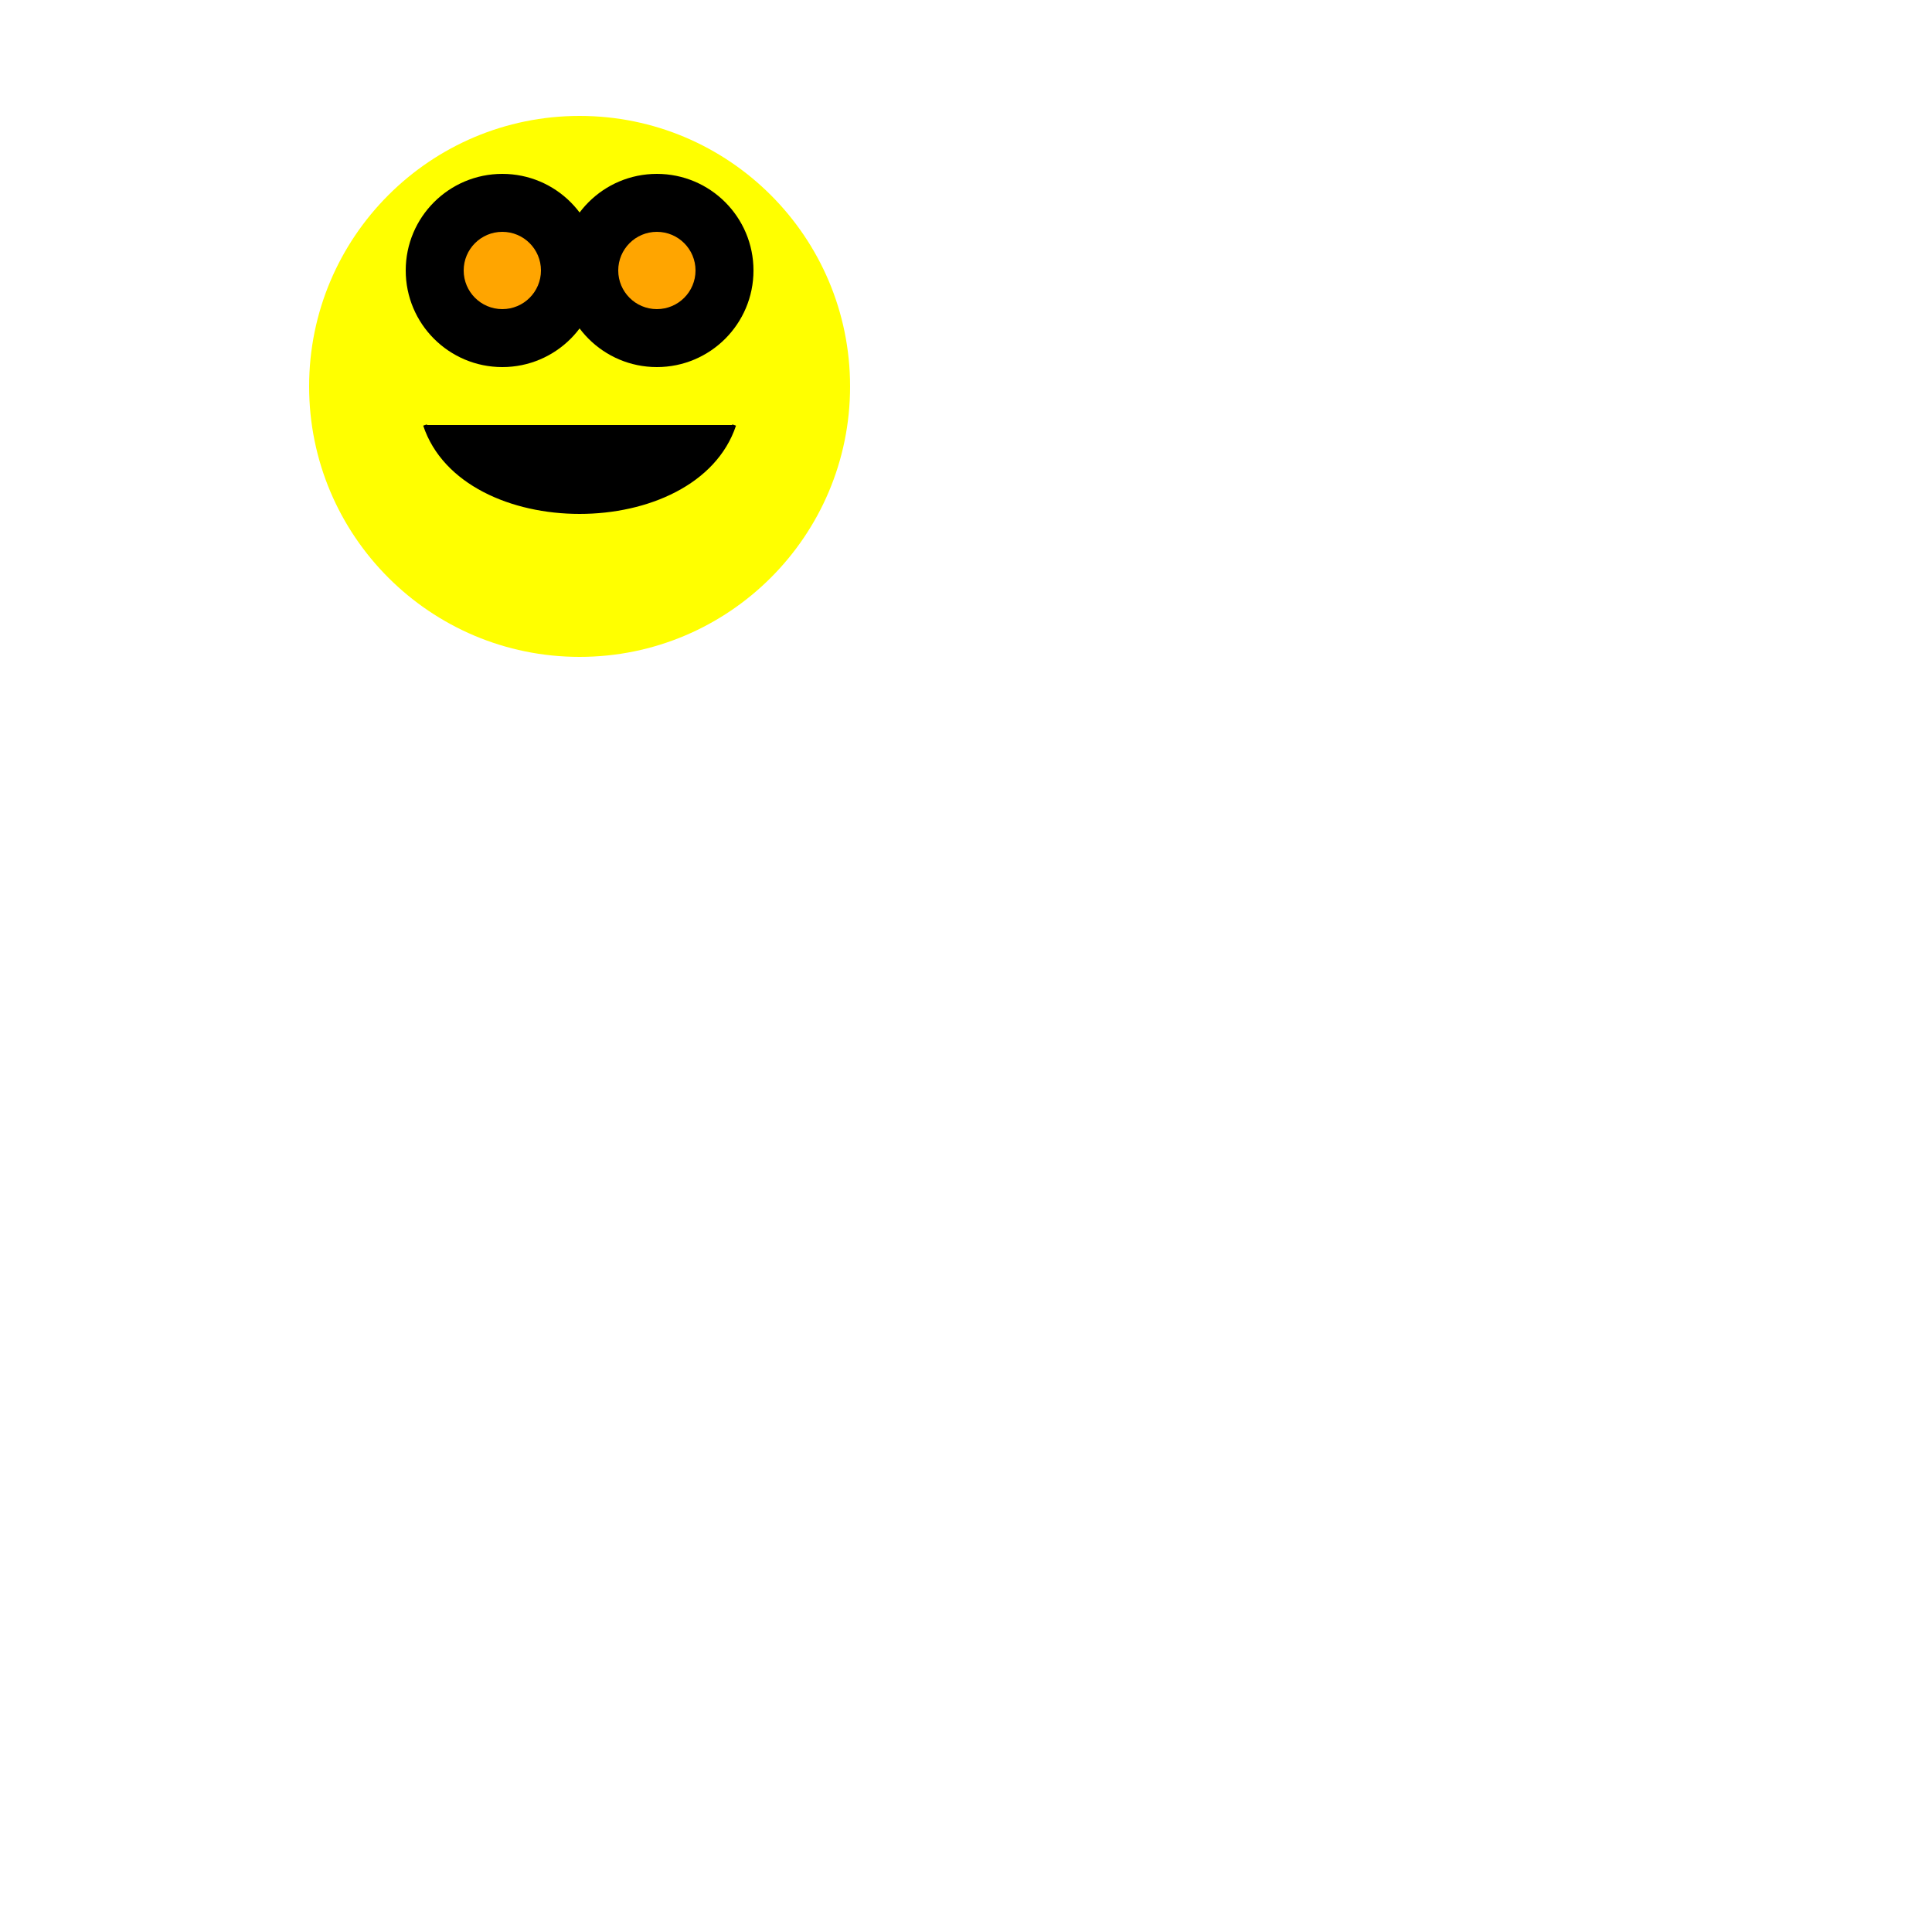
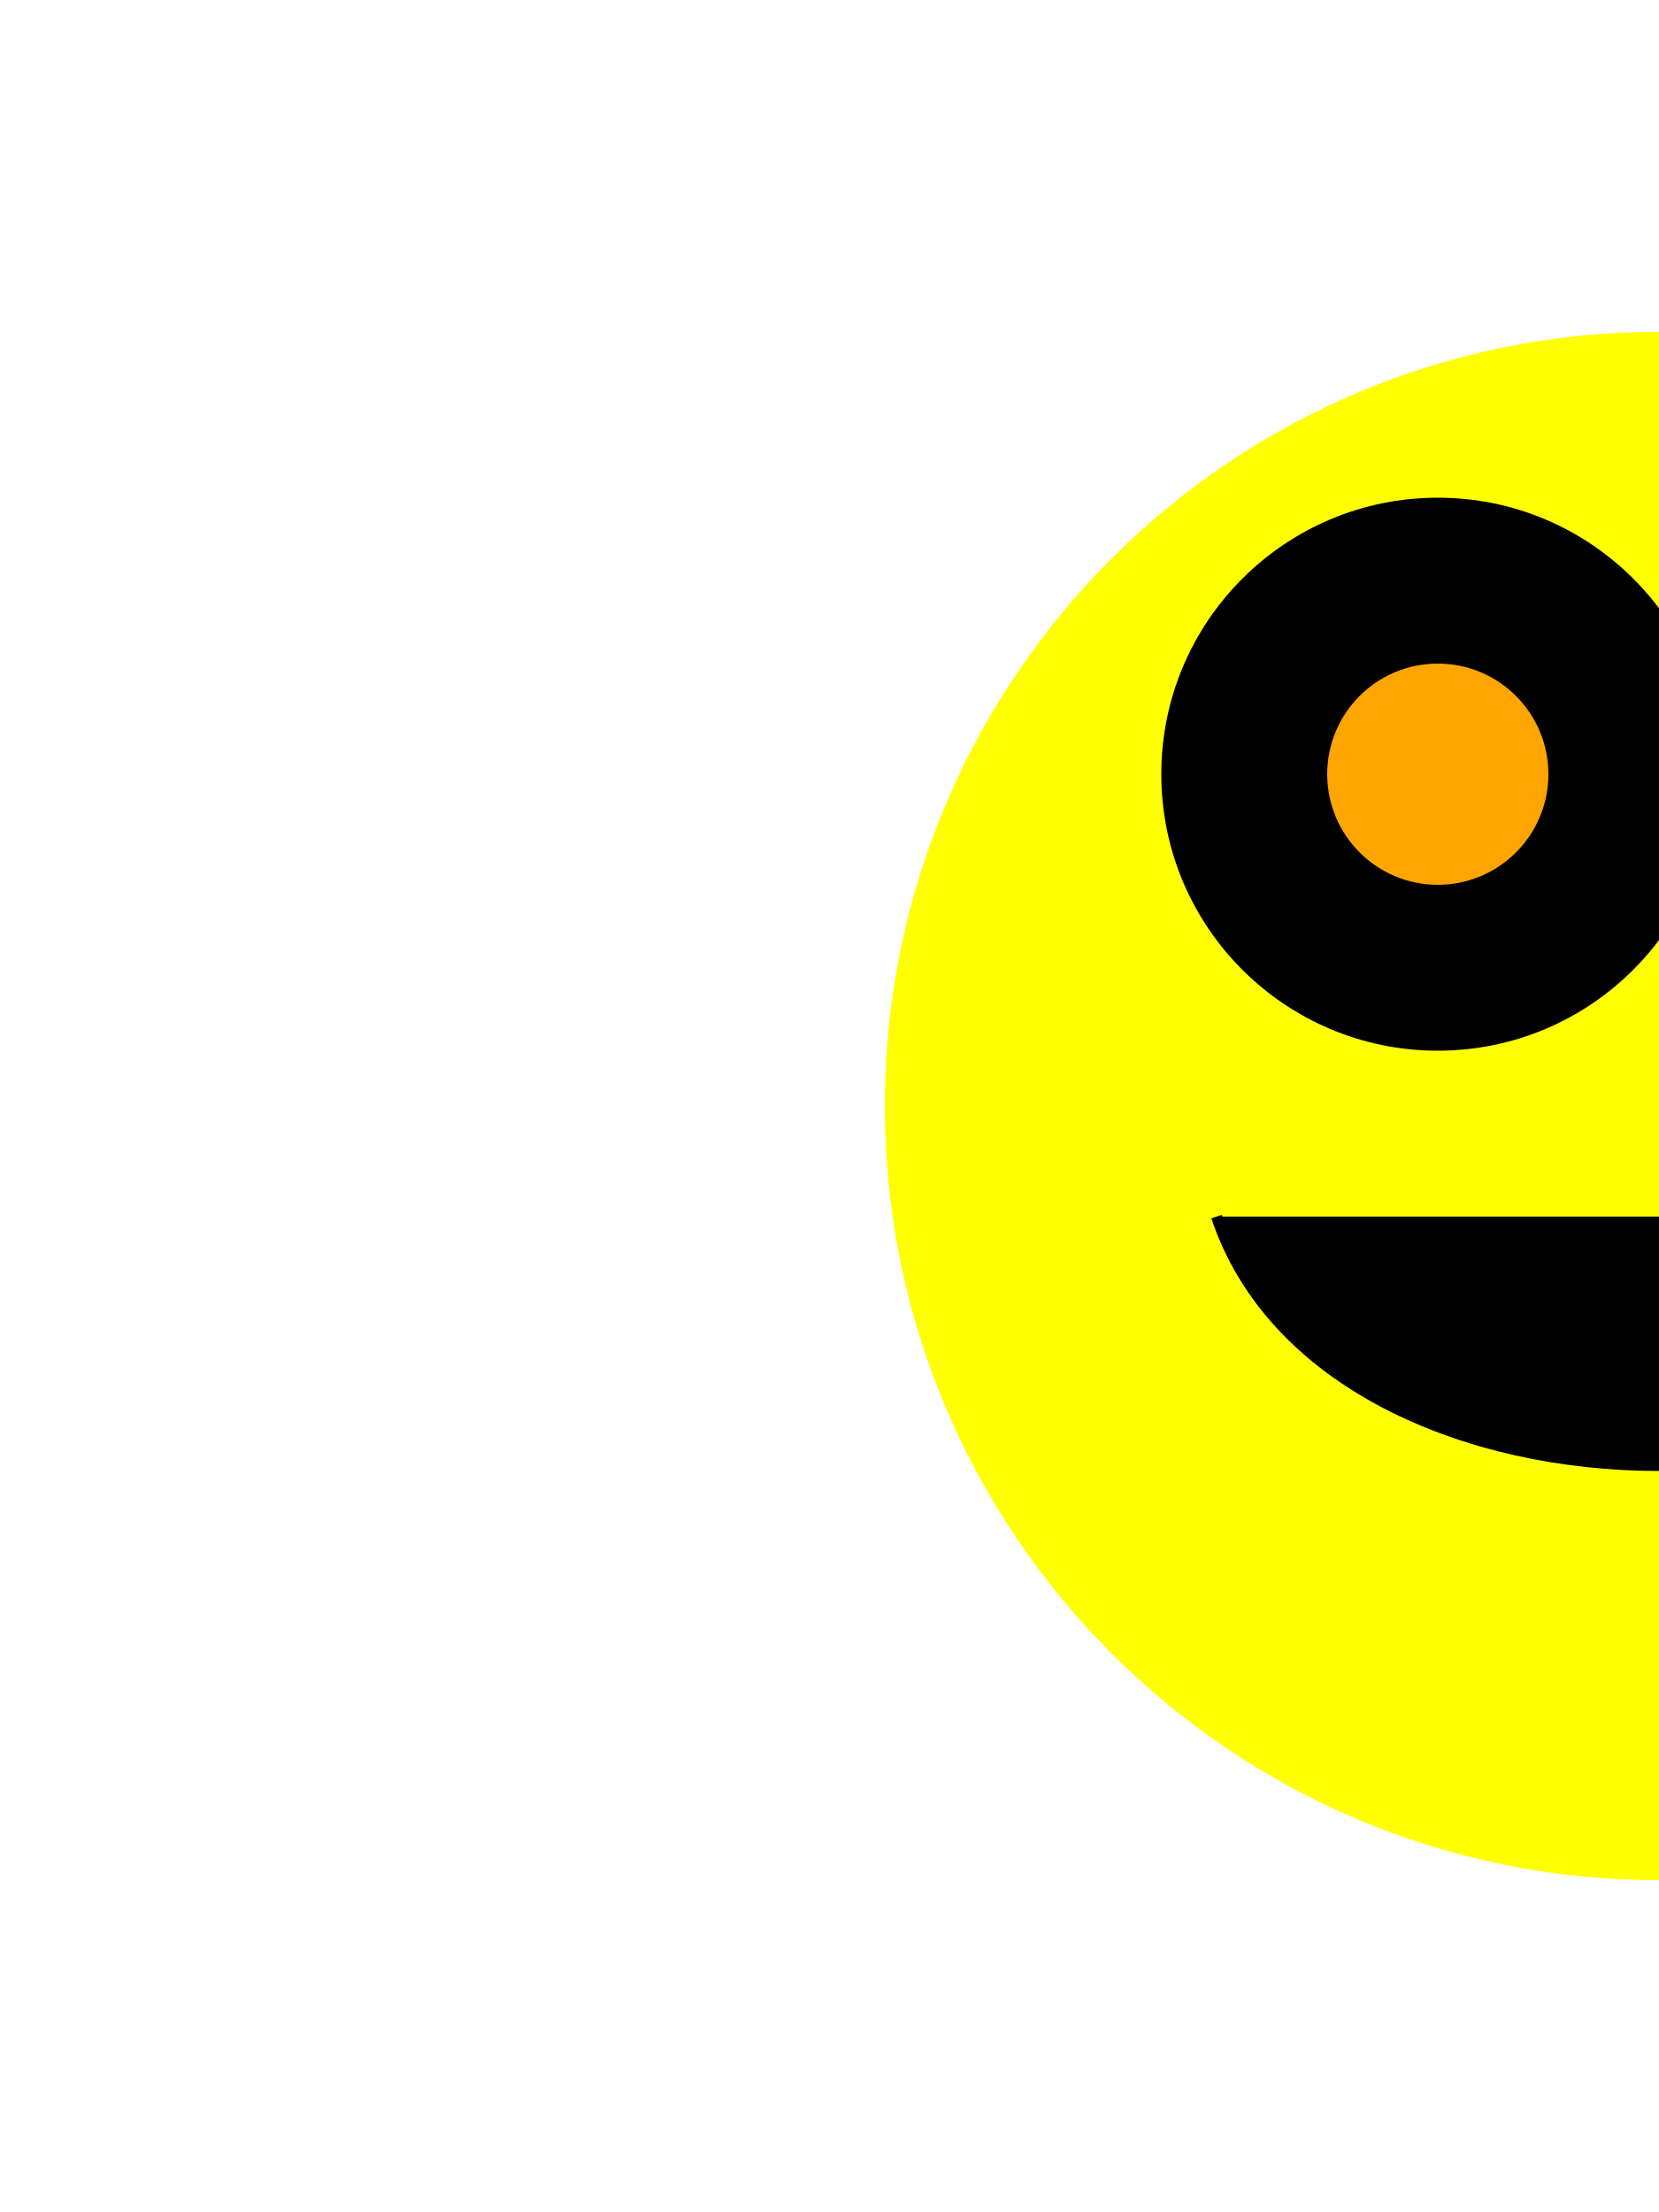
- <svg xmlns="http://www.w3.org/2000/svg" width="500" height="500">
+ <svg xmlns="http://www.w3.org/2000/svg" width="150" height="200">
  <circle cx="150" cy="100" r="70" fill="yellow" />
  <circle cx="130" cy="70" r="25" />
  <circle cx="170" cy="70" r="25" />
  <circle cx="130" cy="70" r="10" fill="orange" />
  <circle cx="170" cy="70" r="10" fill="orange" />
  <path d="M110 110 C 120 140, 180 140, 190 110" stroke="black" />
</svg>
